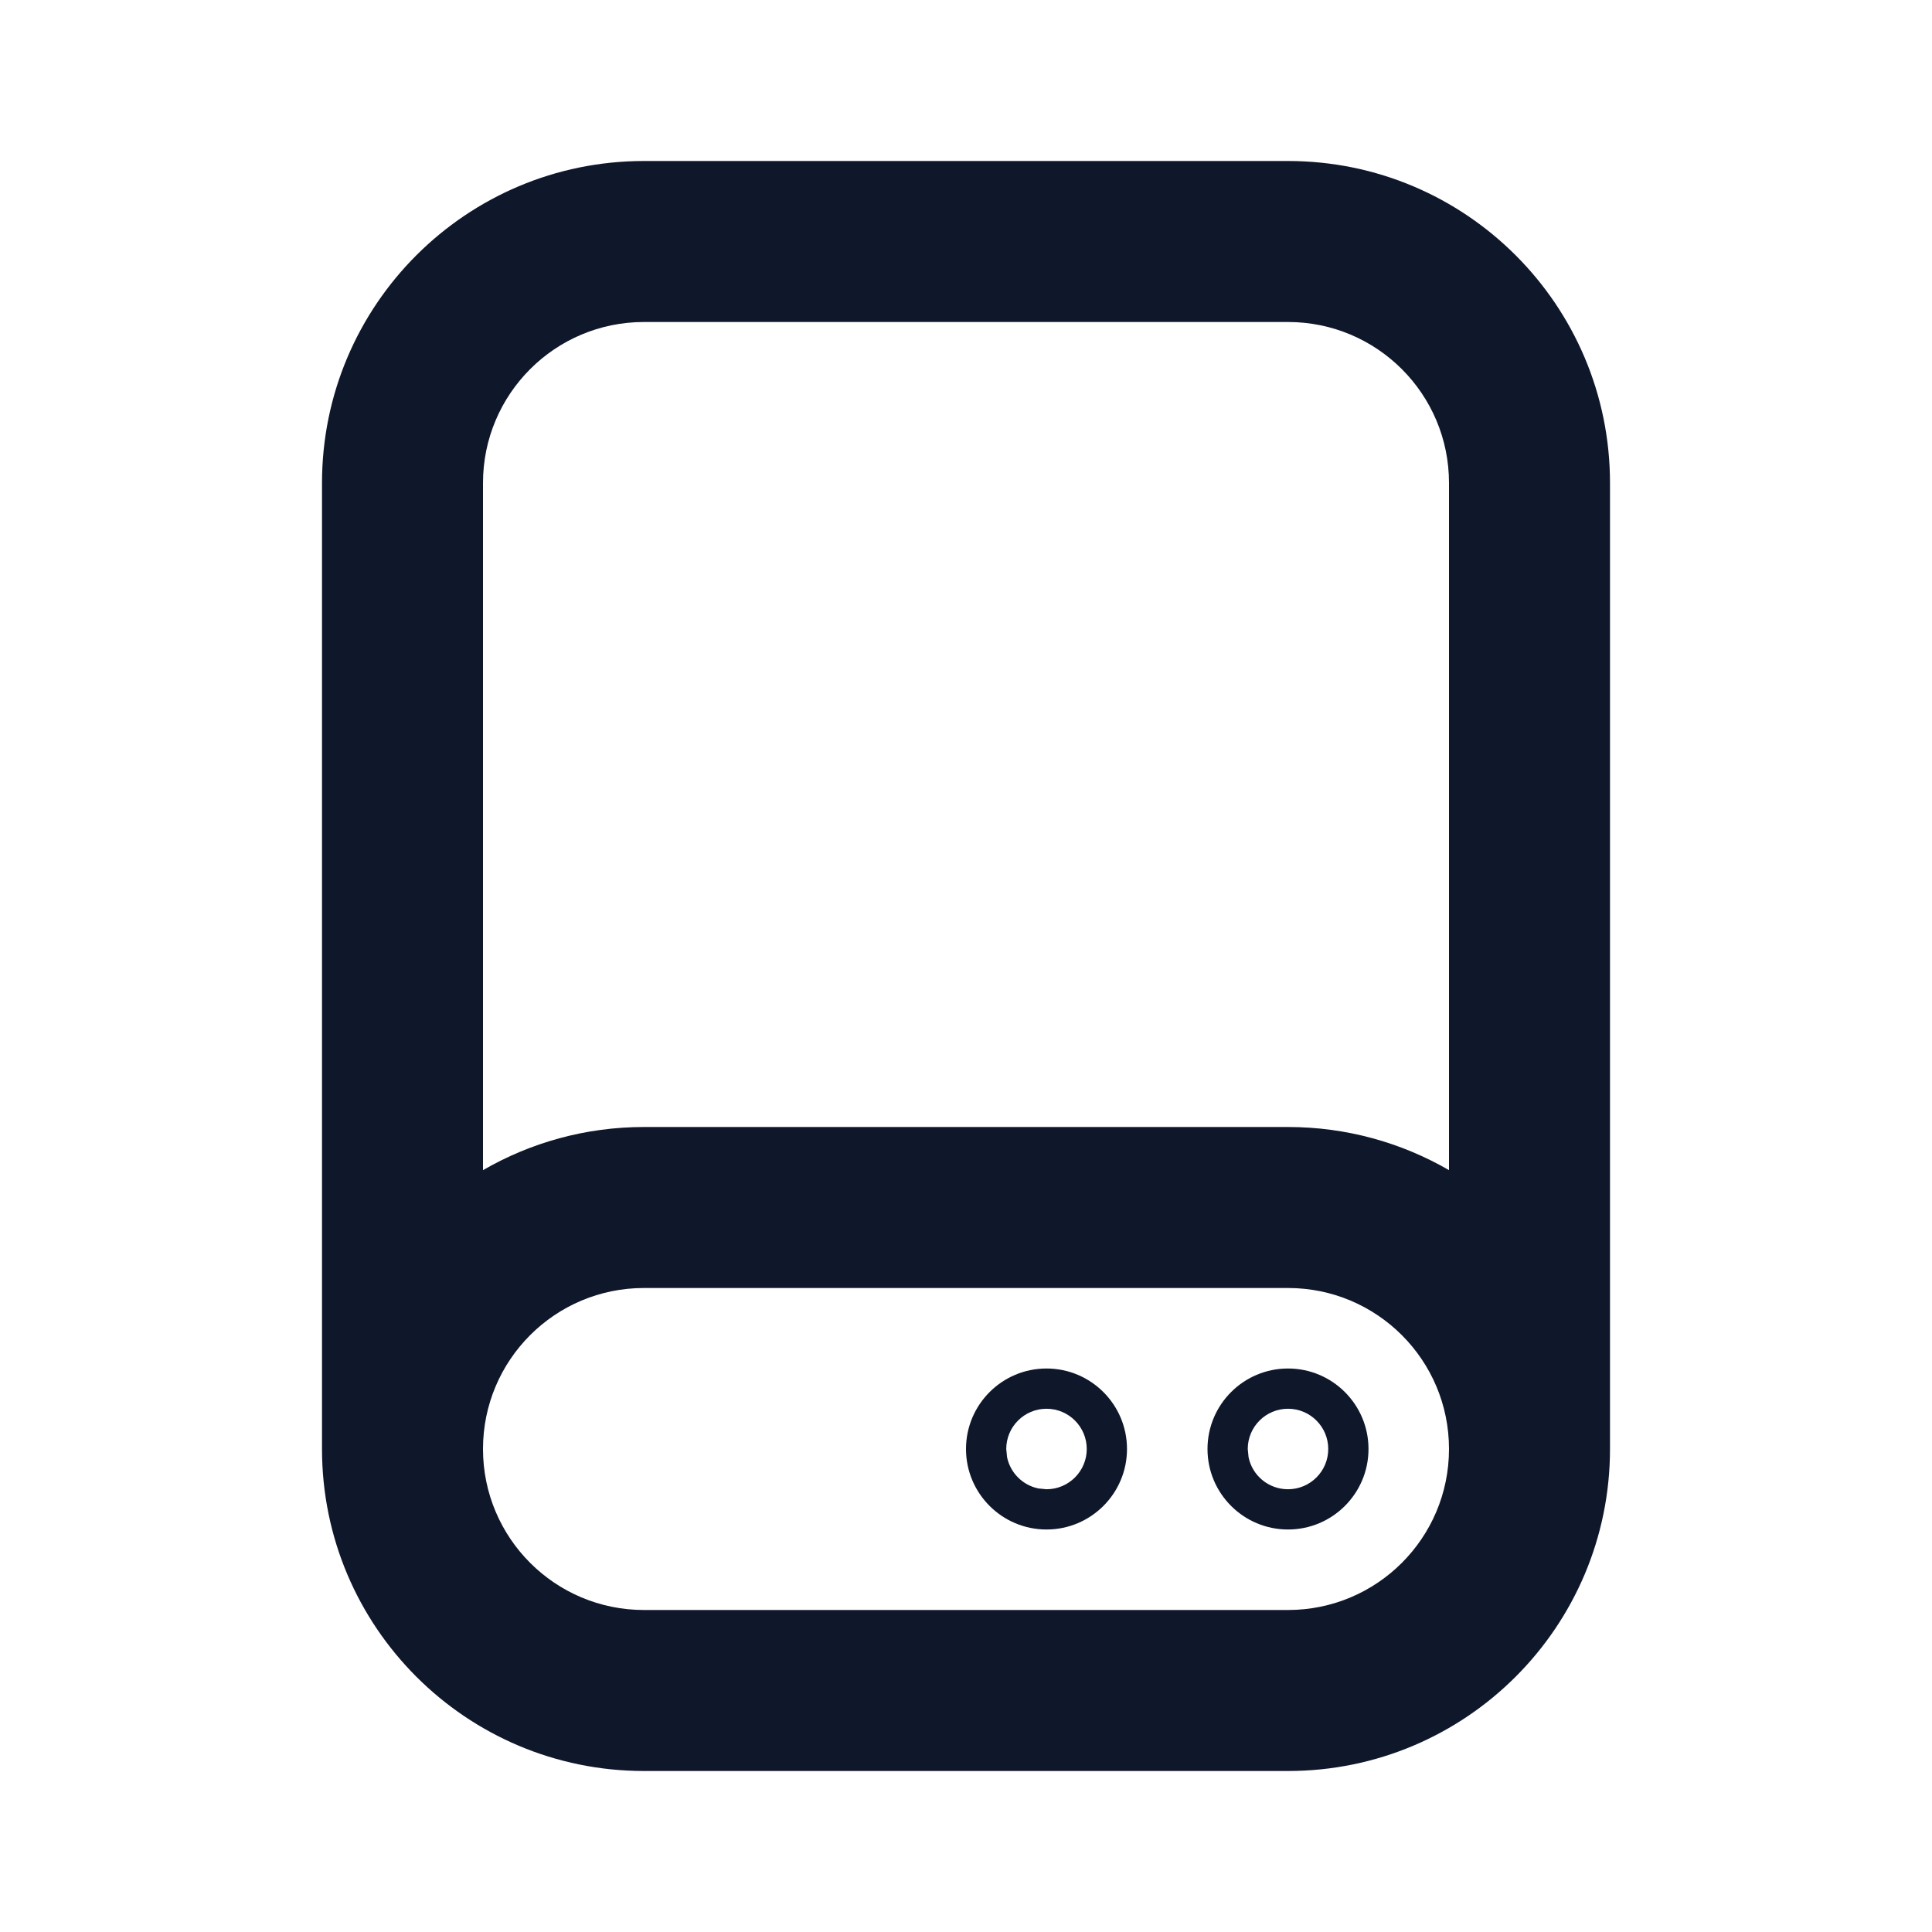
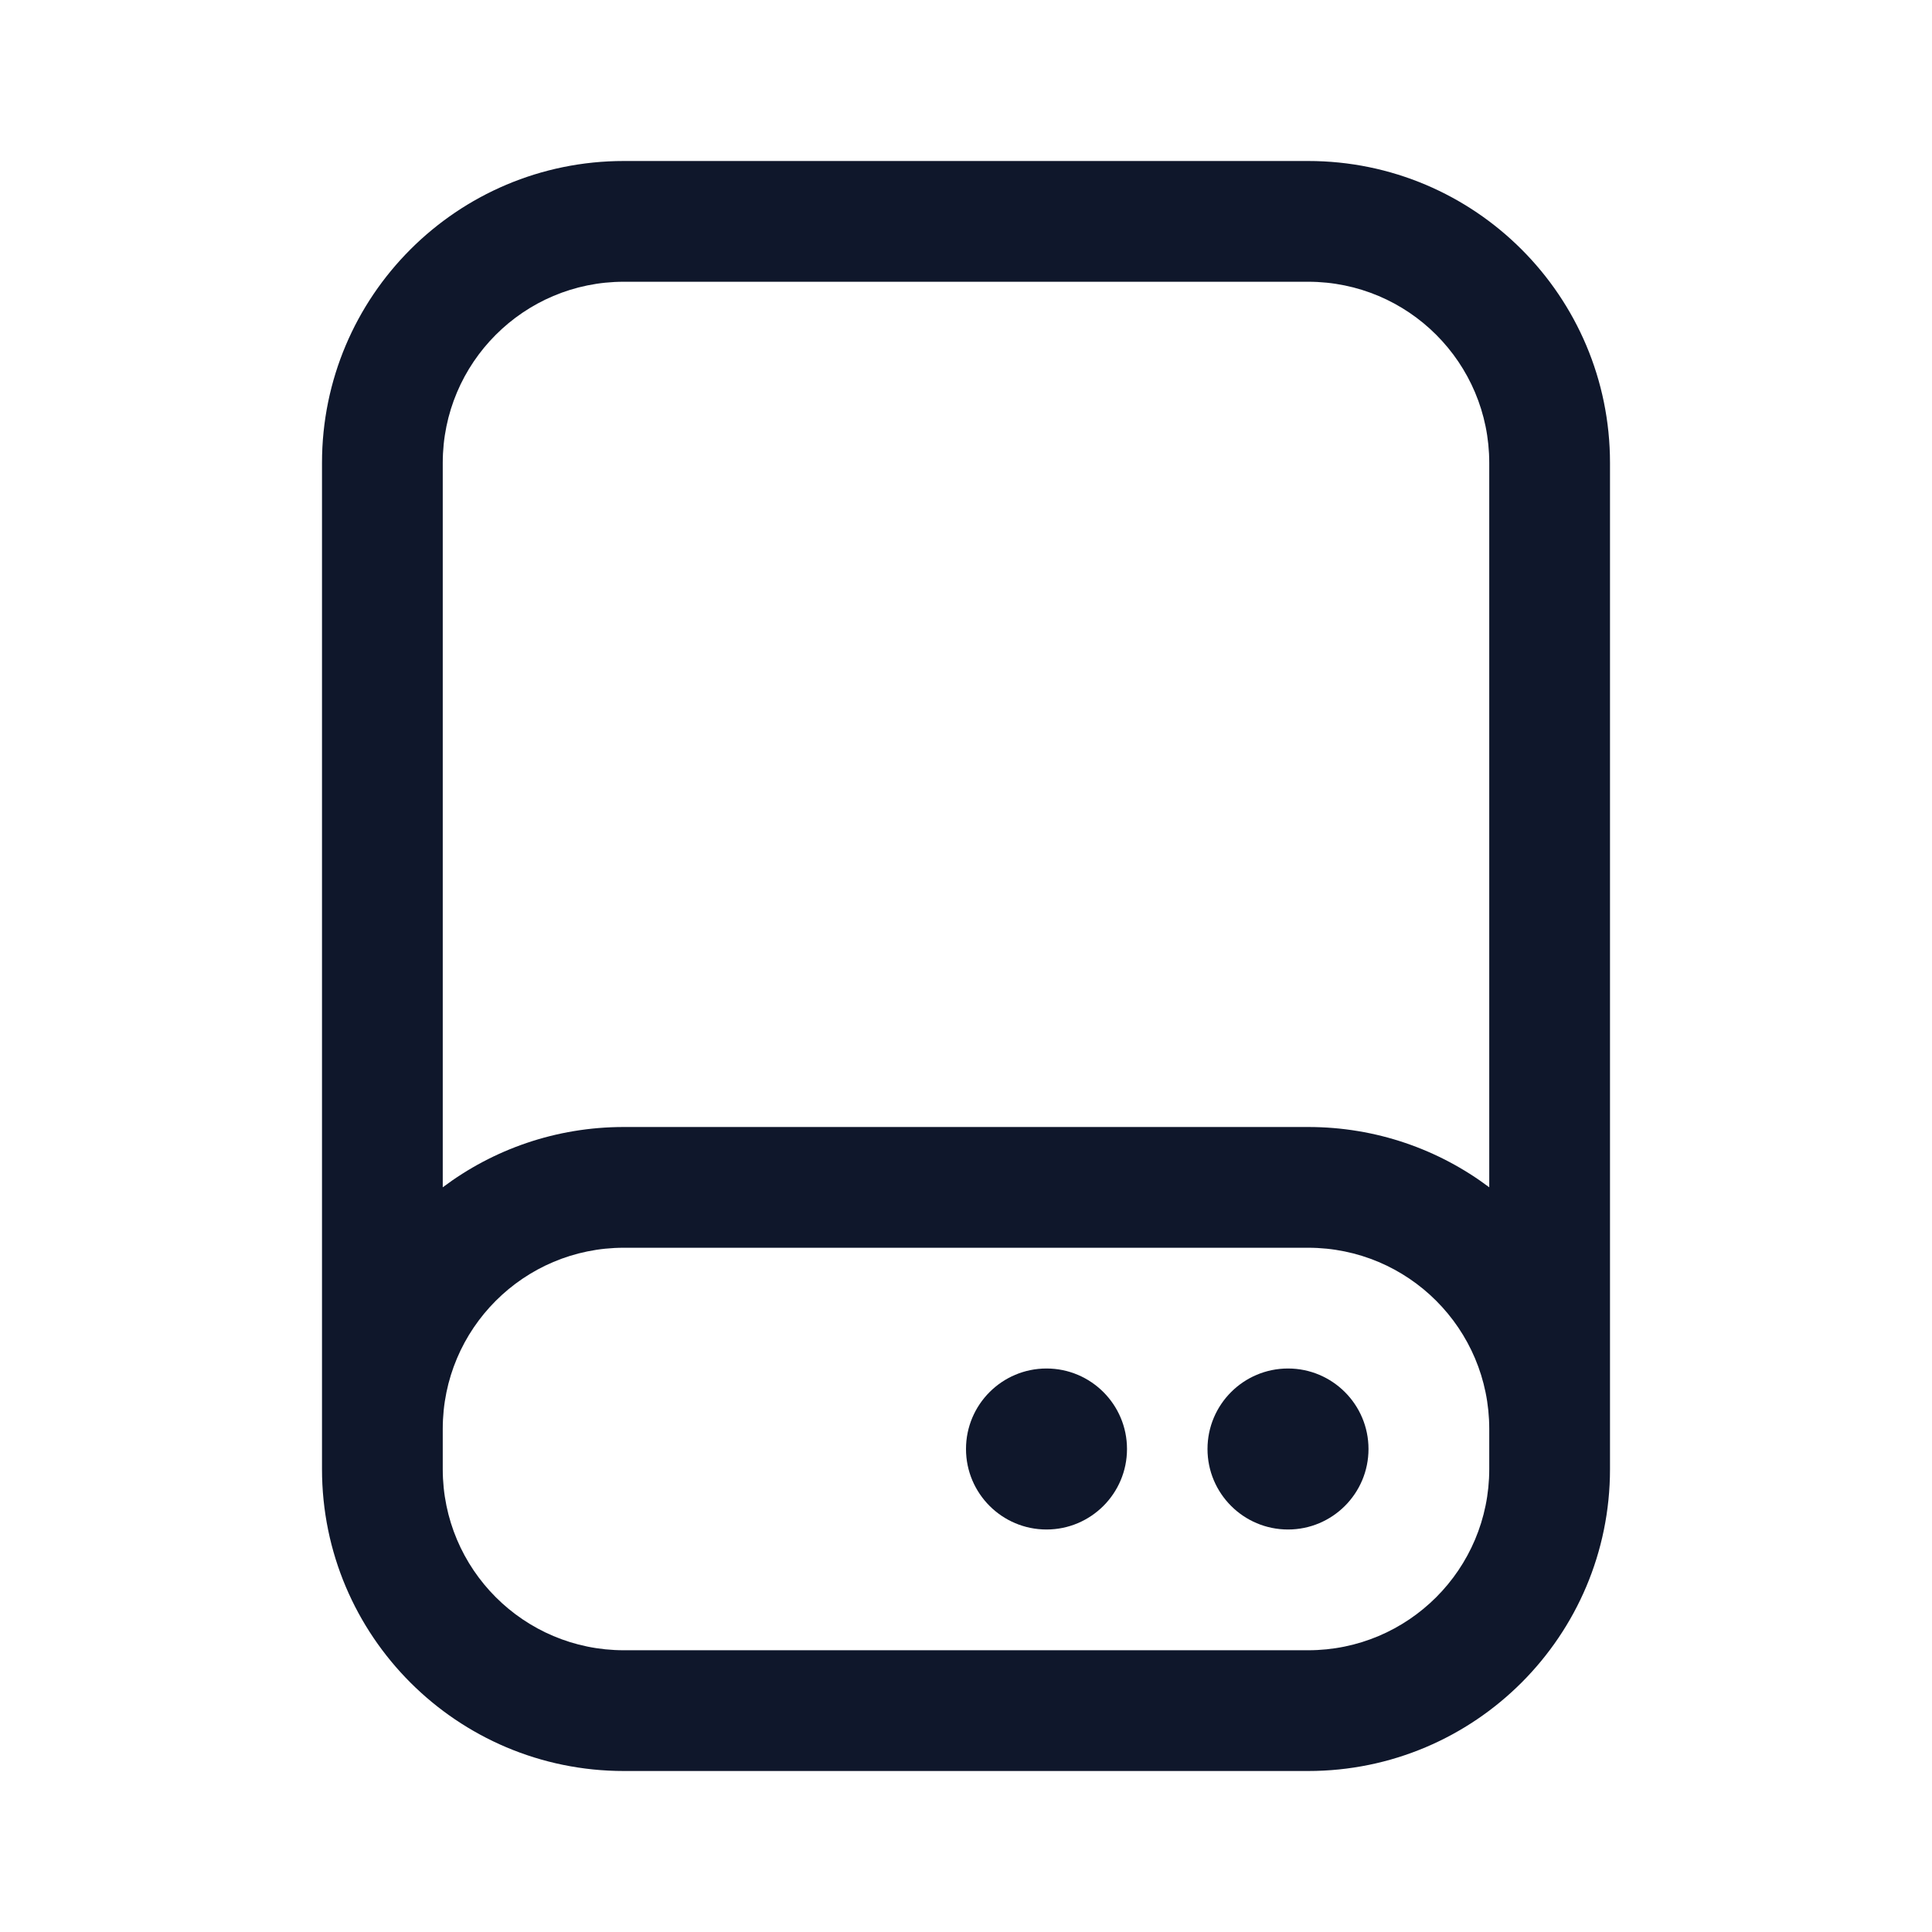
<svg xmlns="http://www.w3.org/2000/svg" width="24" height="24" viewBox="0 0 24 24" fill="none">
-   <path d="M18 18C18 16.895 17.105 16 16 16H8C6.895 16 6 16.895 6 18C6 19.105 6.895 20 8 20H16C17.105 20 18 19.105 18 18ZM18 6C18 4.895 17.105 4 16 4H8C6.895 4 6 4.895 6 6V14.536C6.588 14.196 7.271 14 8 14H16C16.729 14 17.412 14.196 18 14.536V6ZM20 18C20 20.209 18.209 22 16 22H8C5.791 22 4 20.209 4 18V6C4 3.791 5.791 2 8 2H16C18.209 2 20 3.791 20 6V18Z" fill="#0F172B" />
-   <path d="M12 18C12 17.448 12.448 17 13 17V17.5C12.724 17.5 12.5 17.724 12.5 18L12.51 18.101C12.55 18.296 12.704 18.45 12.899 18.49L13 18.5C13.276 18.5 13.5 18.276 13.5 18C13.5 17.724 13.276 17.5 13 17.5V17C13.552 17 14 17.448 14 18C14 18.552 13.552 19 13 19C12.448 19 12 18.552 12 18ZM15 18C15 17.448 15.448 17 16 17V17.5C15.724 17.5 15.5 17.724 15.5 18L15.51 18.101C15.556 18.329 15.758 18.5 16 18.5C16.276 18.5 16.5 18.276 16.5 18C16.5 17.724 16.276 17.5 16 17.5V17C16.552 17 17 17.448 17 18C17 18.552 16.552 19 16 19C15.448 19 15 18.552 15 18Z" fill="#0F172B" />
+   <path d="M18.5 17.75C18.5 16.507 17.493 15.5 16.25 15.5H7.75C6.507 15.5 5.5 16.507 5.5 17.75V18.25C5.5 19.493 6.507 20.5 7.75 20.5H16.25C17.493 20.5 18.5 19.493 18.5 18.25V17.75ZM18.5 5.75C18.5 4.507 17.493 3.5 16.25 3.5H7.75C6.507 3.5 5.5 4.507 5.5 5.75V14.749C6.127 14.278 6.906 14 7.75 14H16.25C17.094 14 17.873 14.278 18.5 14.749V5.75ZM20 18.25C20 20.321 18.321 22 16.25 22H7.75C5.679 22 4 20.321 4 18.25V5.75C4 3.679 5.679 2 7.75 2H16.25C18.321 2 20 3.679 20 5.75V18.25Z" fill="#0F172B" />
+   <path d="M13 17C12.448 17 12 17.448 12 18C12 18.552 12.448 19 13 19C13.552 19 14 18.552 14 18C14 17.448 13.552 17 13 17ZM16 17C15.448 17 15 17.448 15 18C15 18.552 15.448 19 16 19C16.552 19 17 18.552 17 18C17 17.448 16.552 17 16 17Z" fill="#0F172B" />
</svg>
